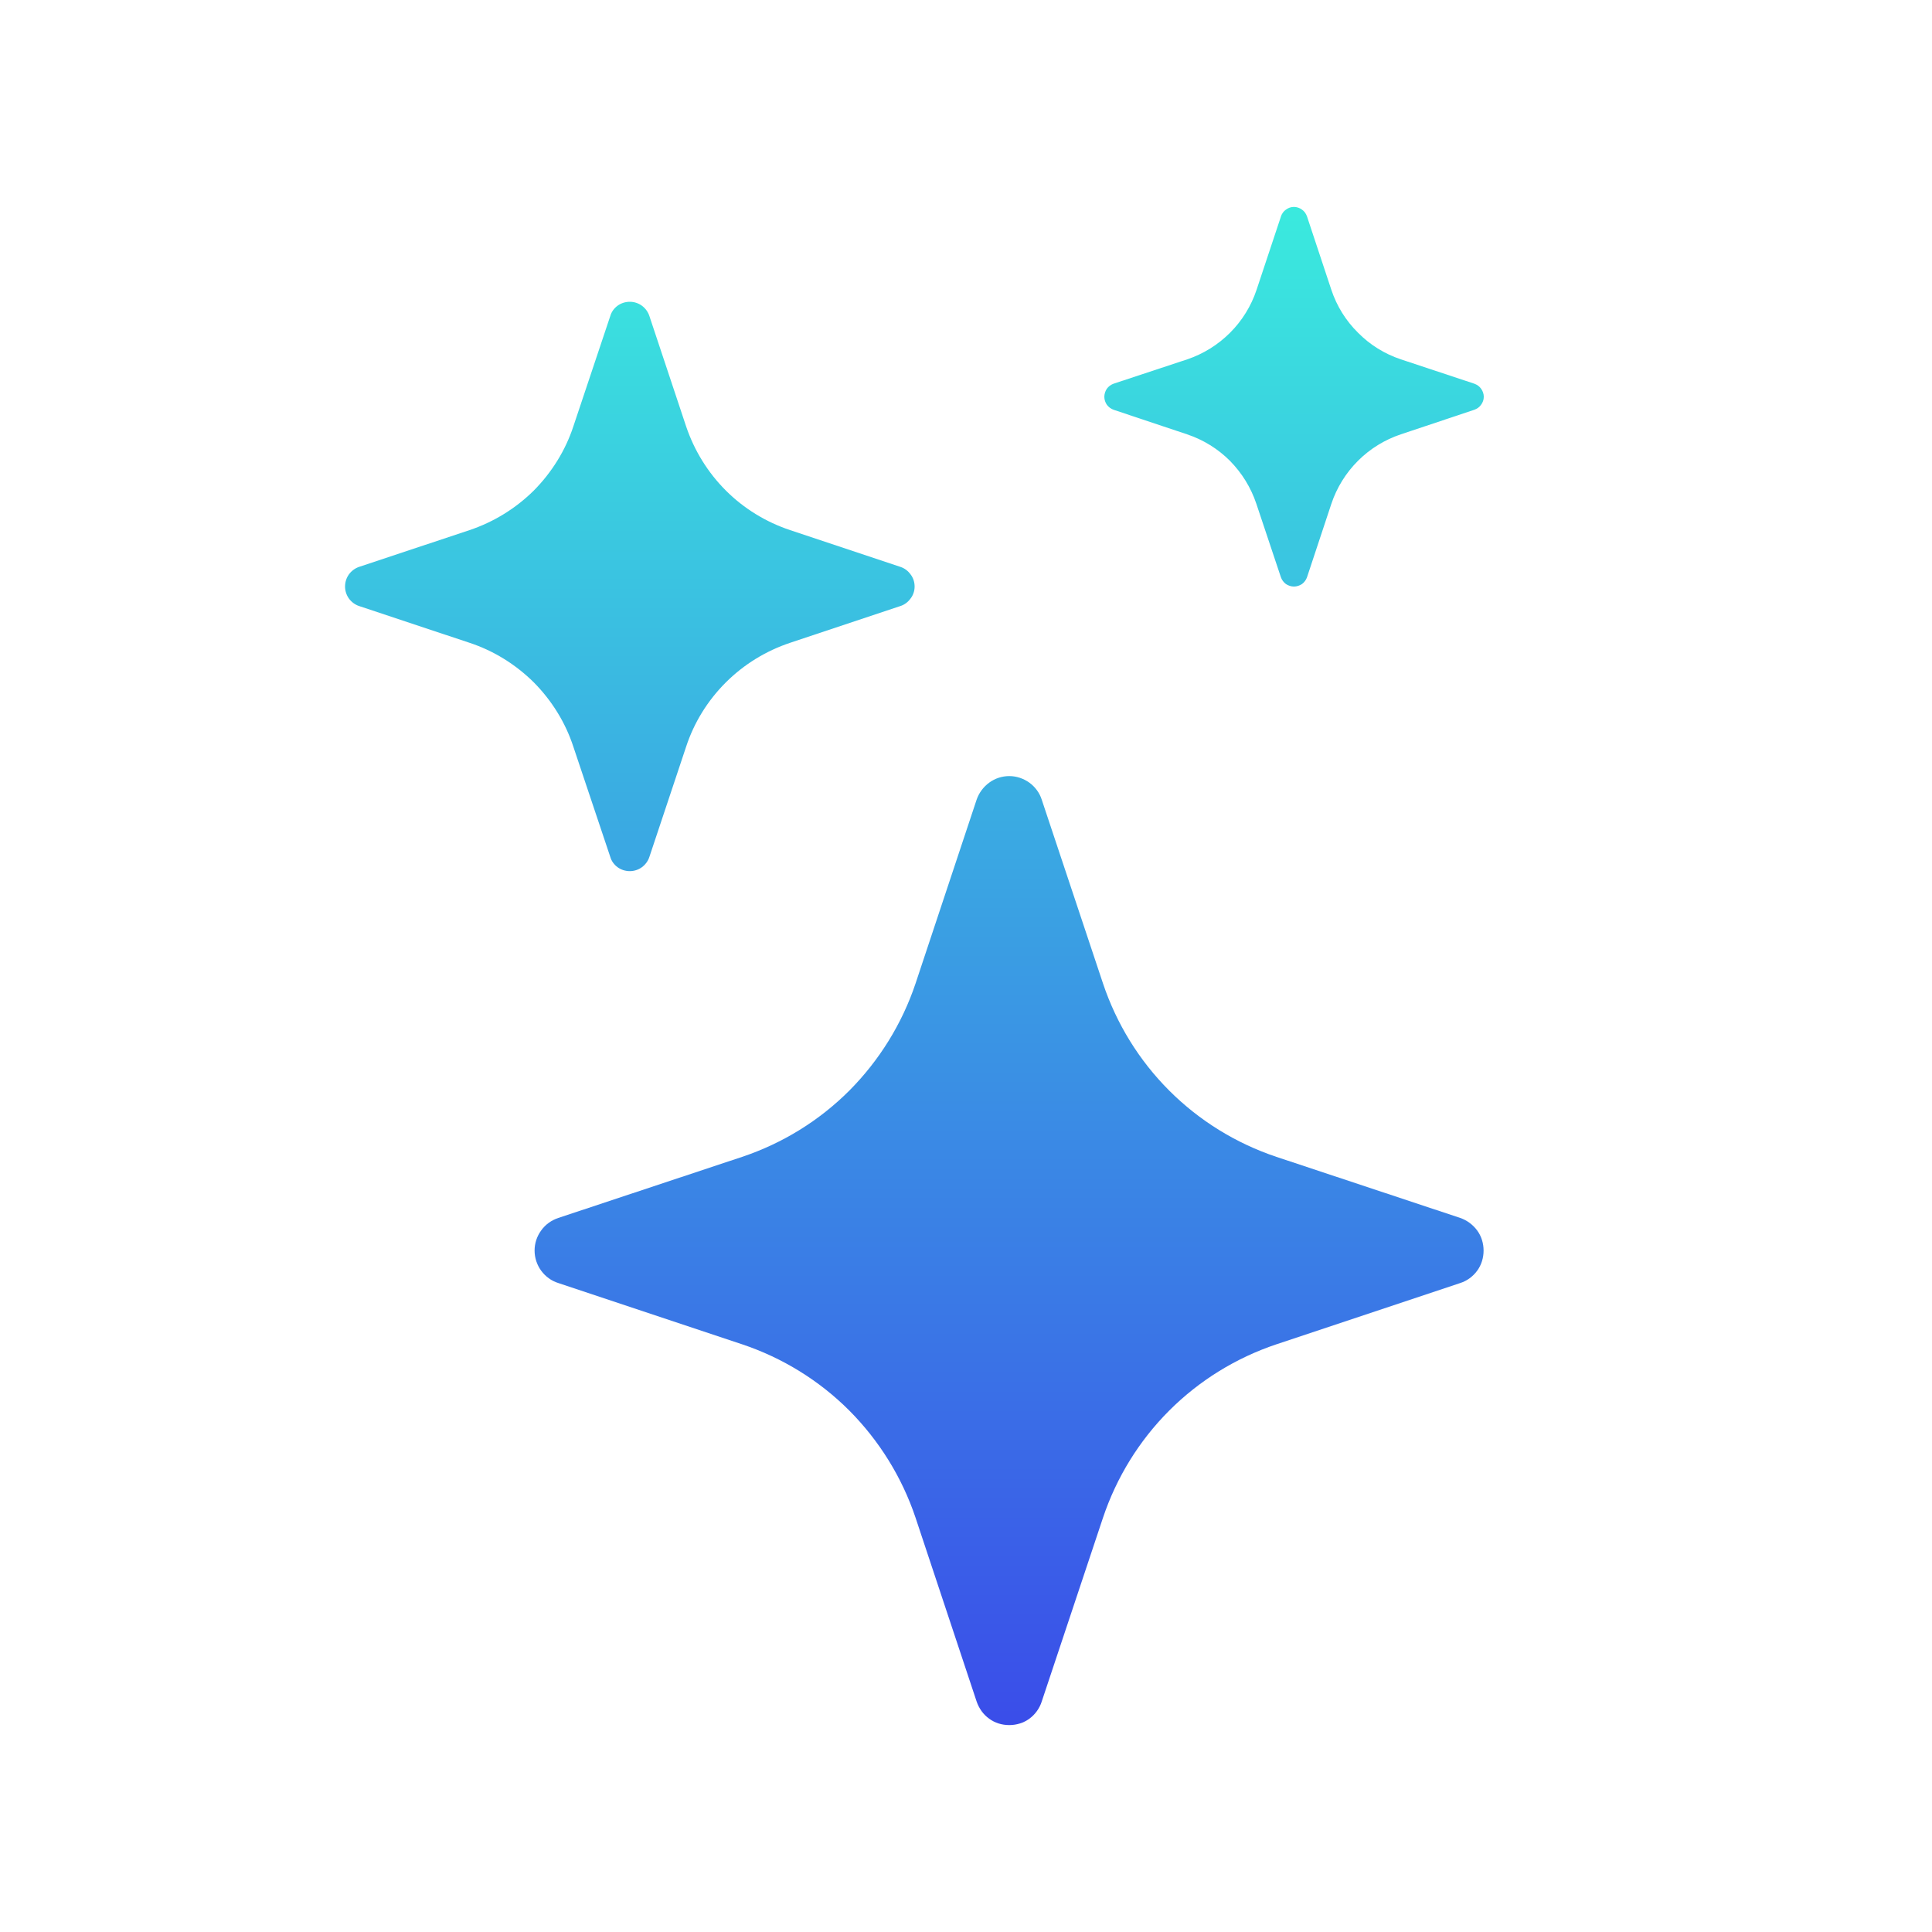
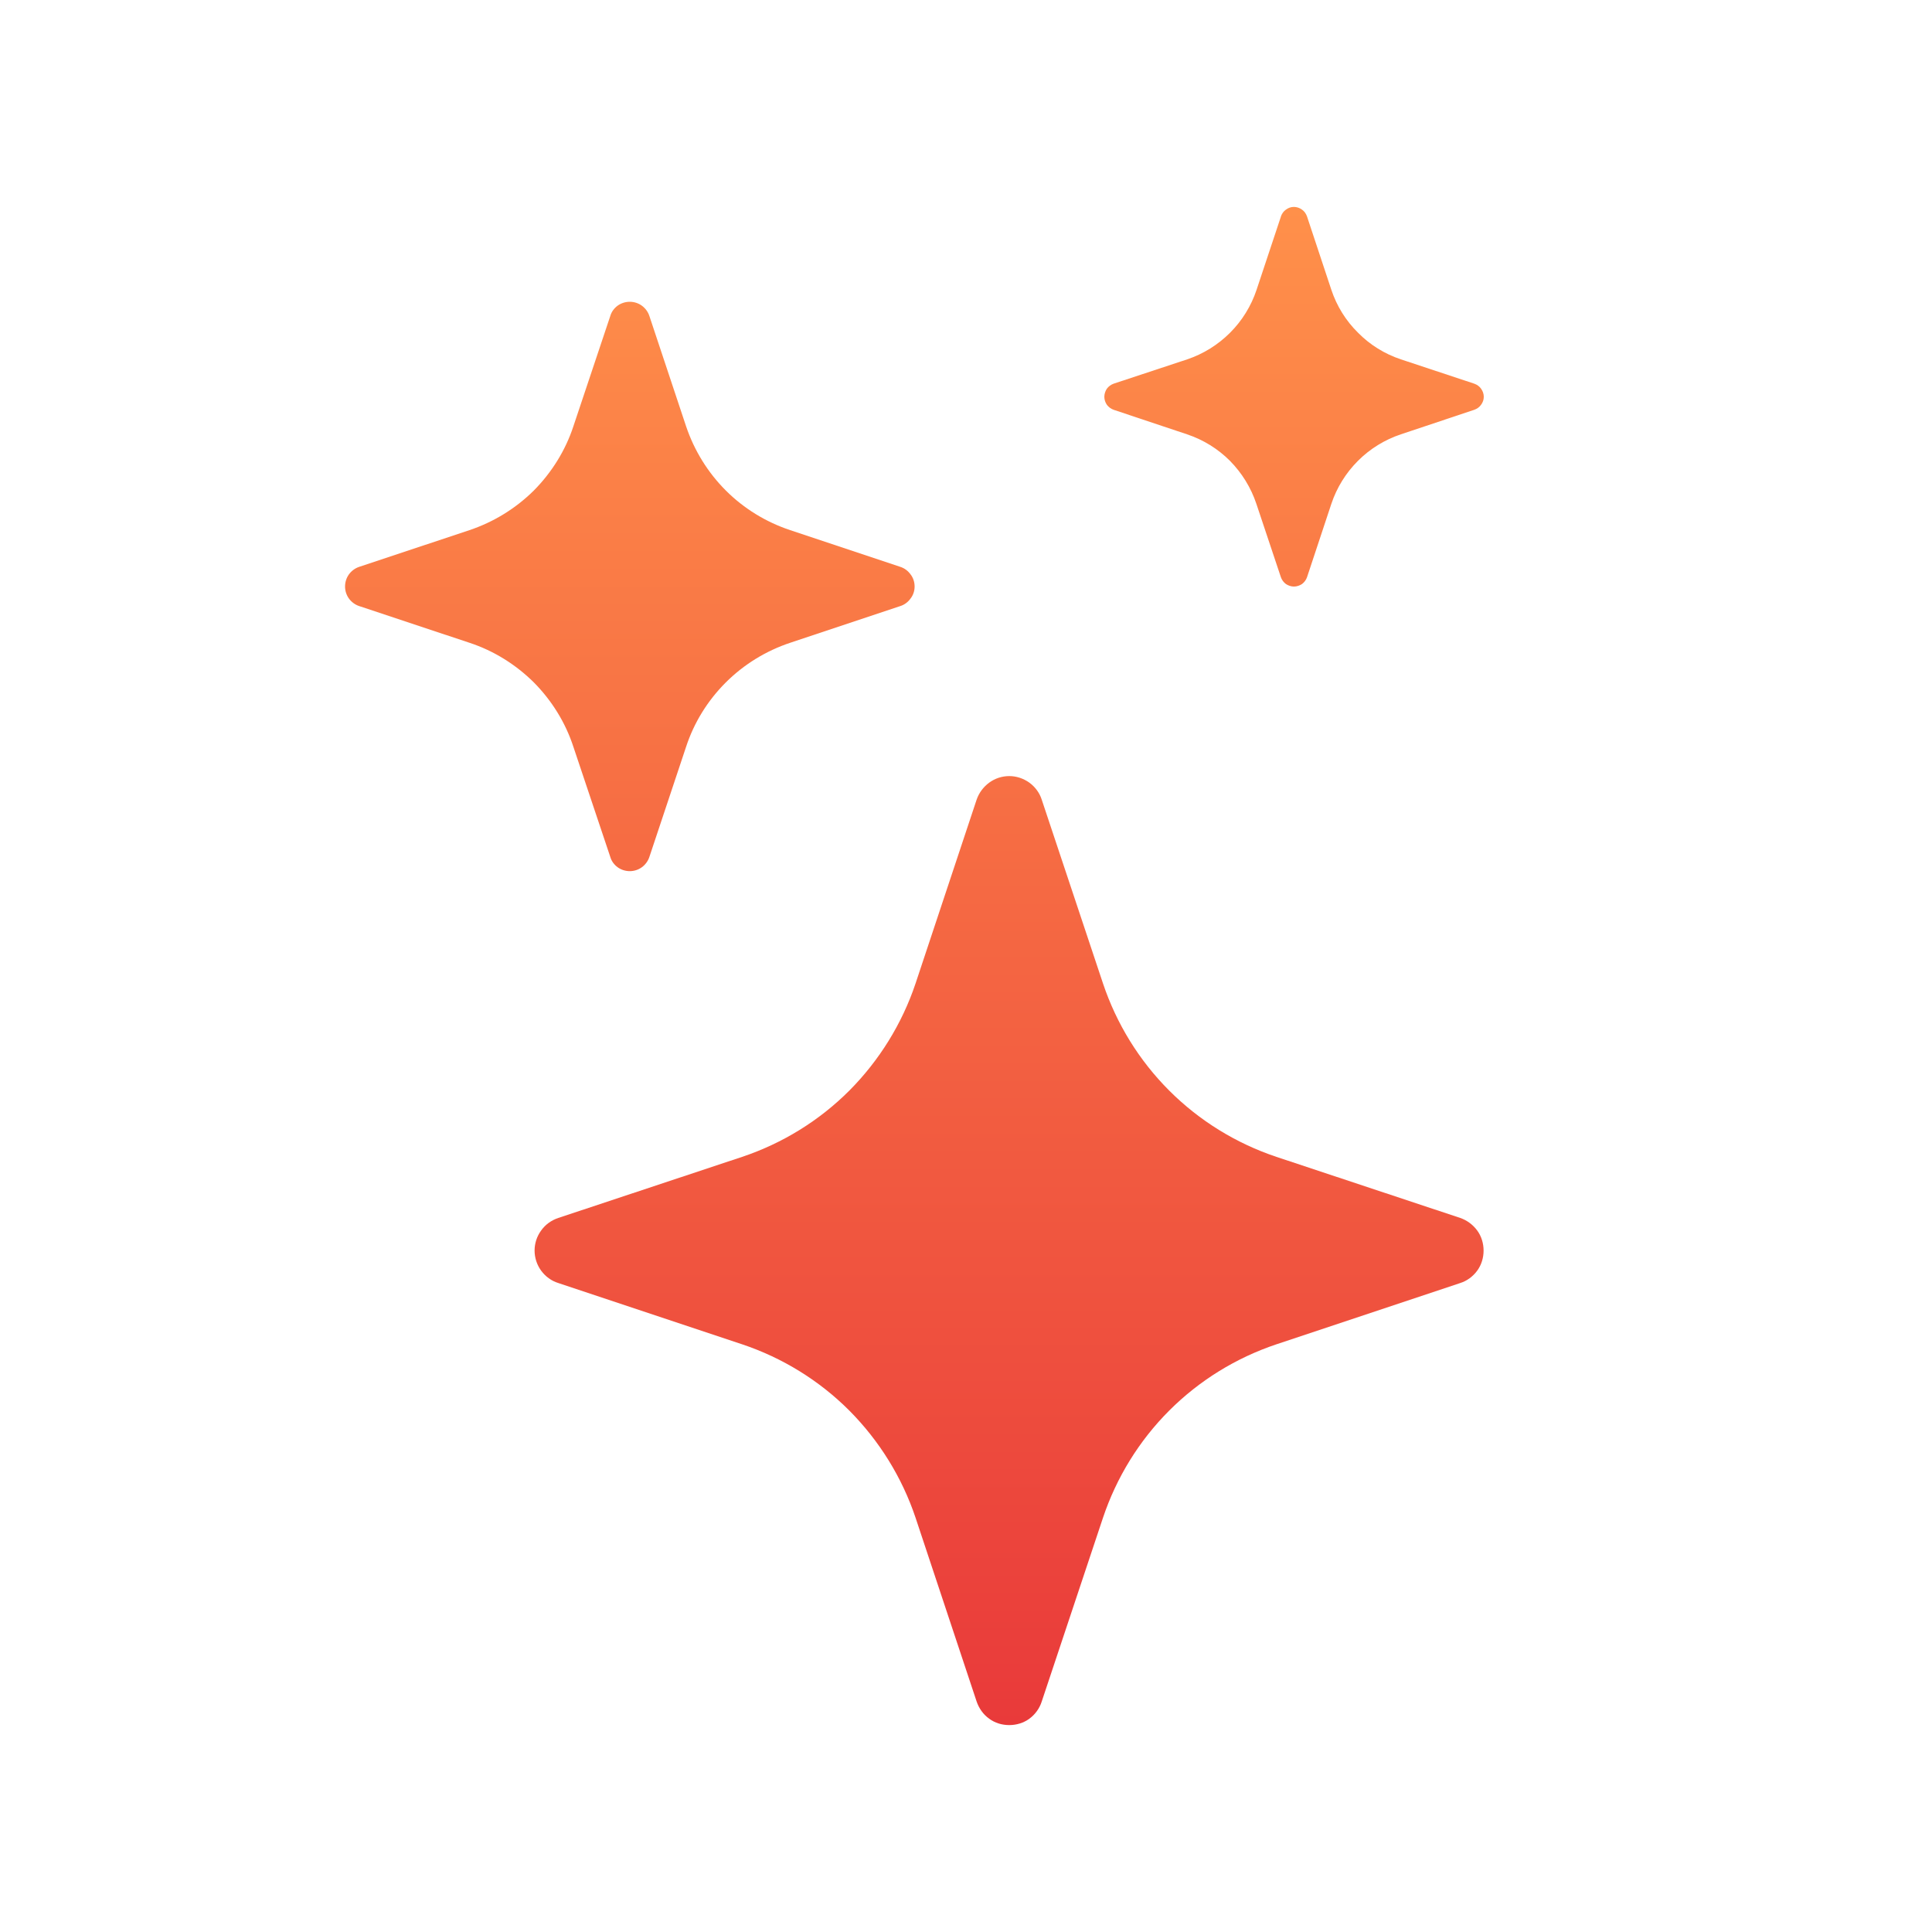
<svg xmlns="http://www.w3.org/2000/svg" width="10" height="10" viewBox="0 0 10 10" fill="none">
  <path d="M5.055 4.139C5.067 4.104 5.09 4.073 5.12 4.051C5.15 4.029 5.186 4.017 5.224 4.017C5.261 4.017 5.297 4.029 5.328 4.051C5.358 4.073 5.381 4.104 5.392 4.139L5.709 5.09C5.779 5.299 5.896 5.489 6.052 5.645C6.208 5.801 6.398 5.918 6.607 5.988L7.558 6.304C7.593 6.316 7.624 6.339 7.646 6.369C7.668 6.399 7.679 6.436 7.679 6.473C7.679 6.51 7.668 6.547 7.646 6.577C7.624 6.607 7.593 6.63 7.558 6.641L6.607 6.958C6.398 7.028 6.208 7.145 6.052 7.301C5.896 7.457 5.779 7.647 5.709 7.856L5.392 8.807C5.381 8.842 5.358 8.874 5.328 8.896C5.298 8.918 5.261 8.929 5.224 8.929C5.186 8.929 5.15 8.918 5.12 8.896C5.089 8.874 5.067 8.842 5.055 8.807L4.739 7.856C4.669 7.647 4.551 7.457 4.396 7.301C4.24 7.145 4.05 7.028 3.841 6.958L2.89 6.641C2.854 6.63 2.823 6.607 2.801 6.577C2.779 6.547 2.767 6.51 2.767 6.473C2.767 6.435 2.779 6.399 2.801 6.369C2.823 6.338 2.854 6.316 2.89 6.304L3.841 5.988C4.05 5.918 4.24 5.801 4.396 5.645C4.551 5.489 4.669 5.299 4.739 5.09L5.055 4.139ZM3.159 1.635C3.165 1.614 3.179 1.595 3.197 1.582C3.215 1.569 3.237 1.562 3.26 1.562C3.282 1.562 3.304 1.569 3.322 1.582C3.34 1.595 3.354 1.614 3.361 1.635L3.551 2.206C3.593 2.331 3.663 2.445 3.757 2.539C3.85 2.632 3.964 2.702 4.09 2.744L4.66 2.934C4.682 2.941 4.7 2.955 4.713 2.973C4.727 2.991 4.734 3.013 4.734 3.036C4.734 3.058 4.727 3.08 4.713 3.098C4.7 3.116 4.682 3.13 4.66 3.137L4.09 3.327C3.964 3.369 3.85 3.439 3.756 3.533C3.663 3.626 3.592 3.74 3.551 3.866L3.361 4.436C3.354 4.457 3.34 4.476 3.322 4.489C3.304 4.502 3.282 4.509 3.26 4.509C3.237 4.509 3.215 4.502 3.197 4.489C3.179 4.476 3.165 4.457 3.159 4.436L2.968 3.866C2.927 3.74 2.856 3.626 2.763 3.532C2.669 3.439 2.555 3.368 2.43 3.327L1.859 3.137C1.838 3.13 1.819 3.116 1.806 3.098C1.793 3.08 1.786 3.058 1.786 3.036C1.786 3.013 1.793 2.991 1.806 2.973C1.819 2.955 1.838 2.941 1.859 2.934L2.43 2.744C2.555 2.702 2.669 2.632 2.763 2.539C2.856 2.445 2.927 2.331 2.968 2.206L3.159 1.635ZM6.63 1.12C6.635 1.106 6.644 1.093 6.656 1.085C6.668 1.076 6.682 1.071 6.697 1.071C6.712 1.071 6.727 1.076 6.739 1.085C6.751 1.093 6.76 1.106 6.765 1.12L6.891 1.5C6.919 1.584 6.966 1.66 7.029 1.722C7.091 1.785 7.167 1.832 7.251 1.86L7.631 1.986C7.645 1.991 7.658 2 7.666 2.012C7.675 2.024 7.68 2.039 7.68 2.054C7.68 2.069 7.675 2.083 7.666 2.095C7.658 2.107 7.645 2.116 7.631 2.121L7.251 2.248C7.167 2.276 7.091 2.323 7.029 2.385C6.966 2.448 6.919 2.524 6.891 2.608L6.765 2.988C6.76 3.002 6.751 3.014 6.739 3.023C6.727 3.031 6.712 3.036 6.697 3.036C6.683 3.036 6.668 3.031 6.656 3.023C6.644 3.014 6.635 3.002 6.63 2.988L6.503 2.608C6.475 2.524 6.428 2.448 6.366 2.385C6.304 2.323 6.228 2.276 6.144 2.248L5.764 2.121C5.75 2.116 5.738 2.107 5.729 2.095C5.721 2.083 5.716 2.069 5.716 2.054C5.716 2.039 5.721 2.024 5.729 2.012C5.738 2 5.75 1.991 5.764 1.986L6.145 1.86C6.228 1.832 6.304 1.785 6.367 1.722C6.429 1.66 6.476 1.584 6.504 1.5L6.63 1.121L6.63 1.12Z" fill="url(#paint0_linear_2688_20103)" />
  <defs>
    <linearGradient id="paint0_linear_2688_20103" x1="4.733" y1="1.071" x2="4.733" y2="8.929" gradientUnits="userSpaceOnUse">
-       <stop stop-color="#3AEADE" />
-       <stop offset="1" stop-color="#3A4DE9" />
+       <stop stop-color="#FF904A" />
+       <stop offset="1" stop-color="#E93A3A" />
    </linearGradient>
  </defs>
</svg>
